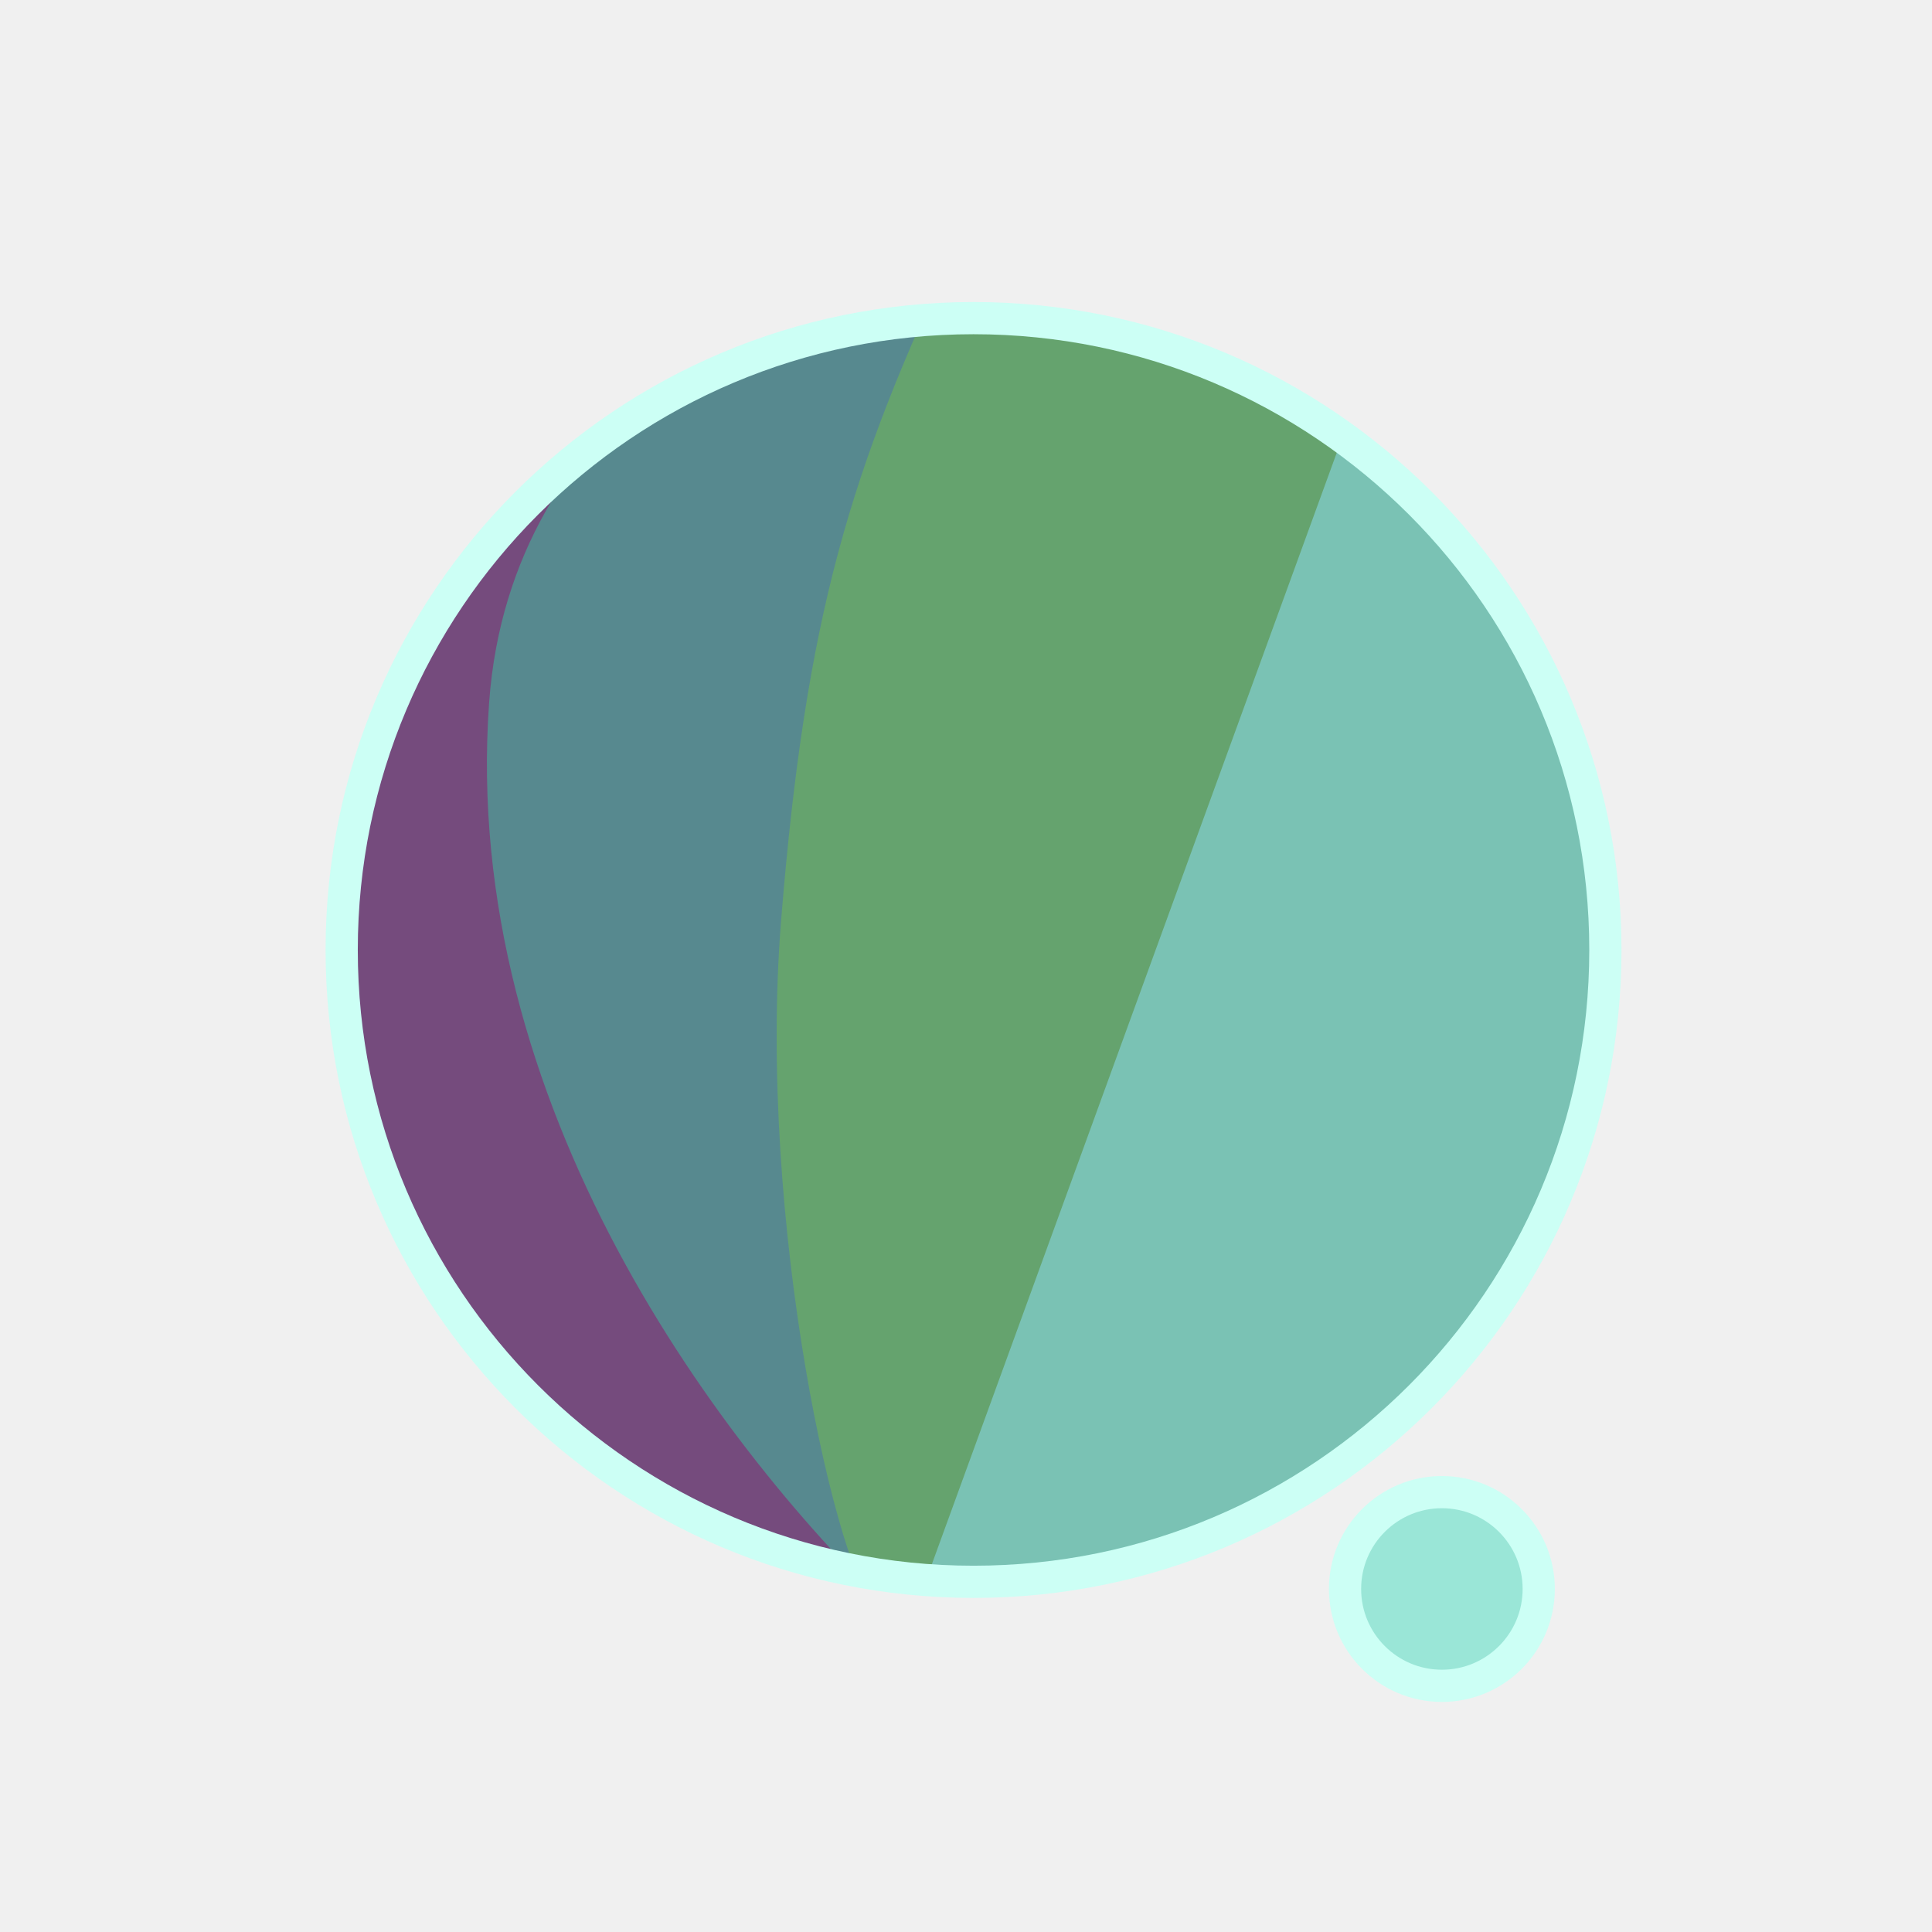
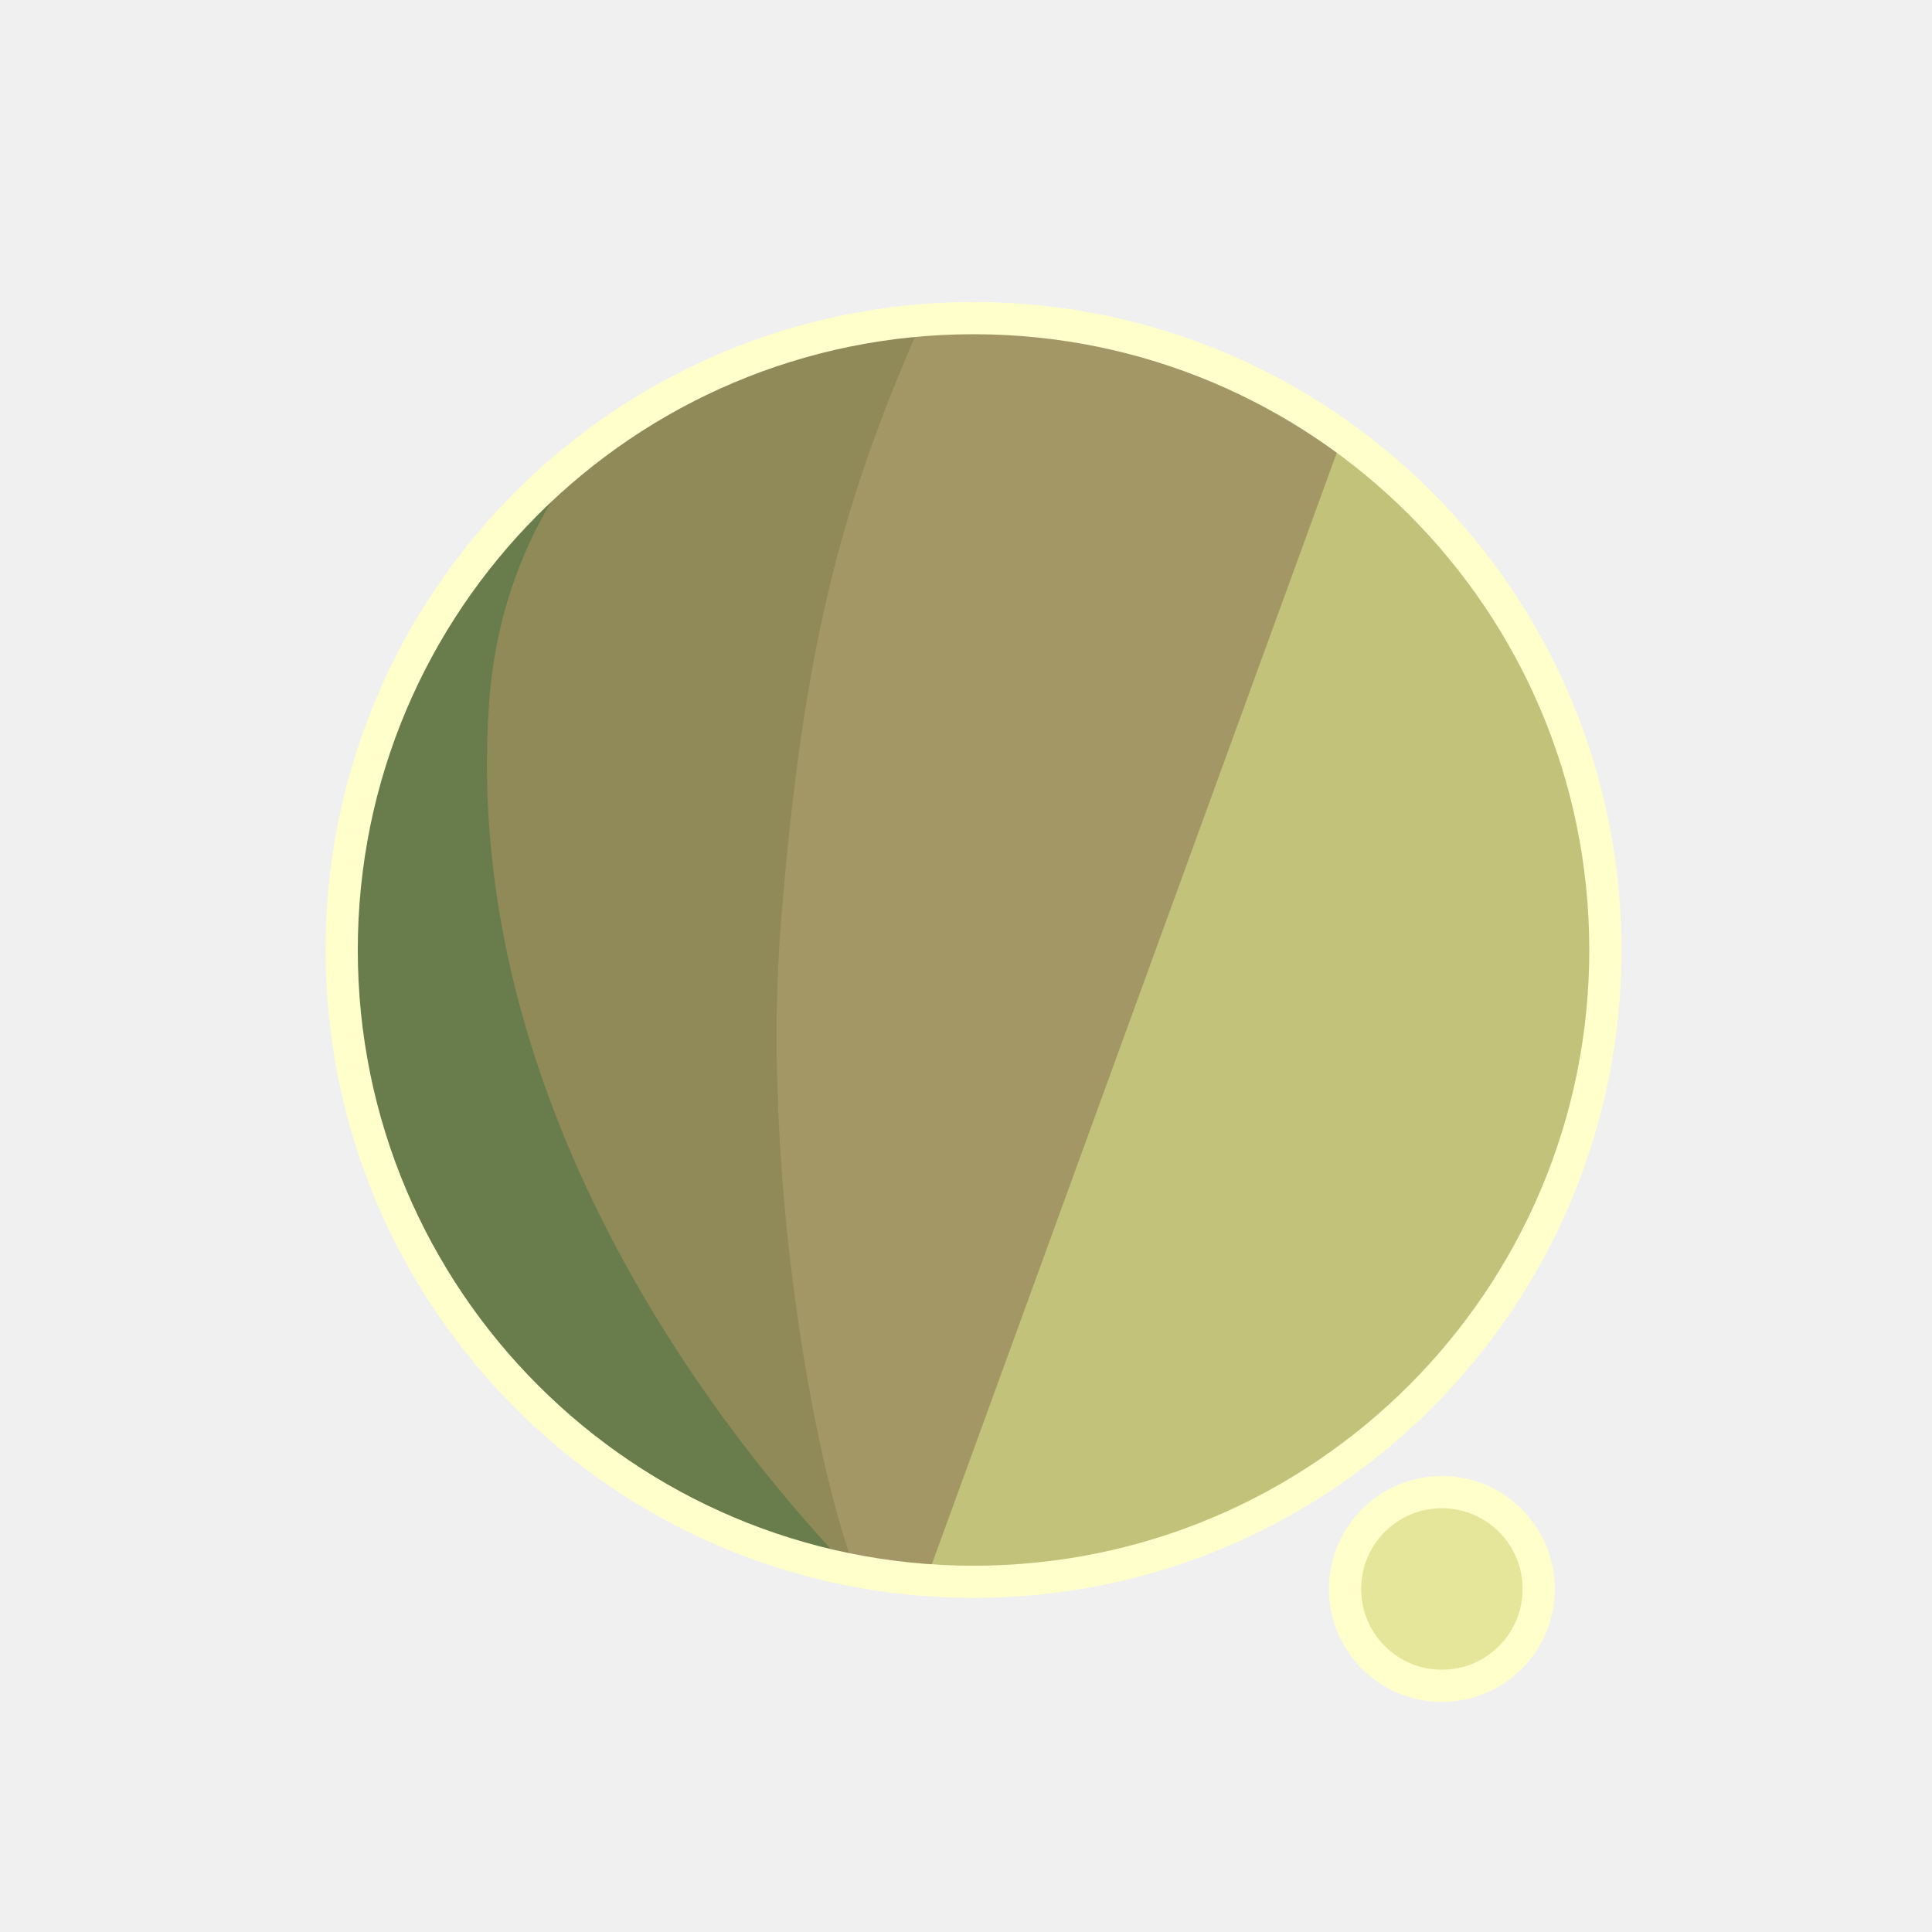
<svg xmlns="http://www.w3.org/2000/svg" width="300" height="300" viewBox="0 0 79.375 79.375" version="1.1" id="svg1">
  <defs id="defs1">
    <filter id="mask-powermask-path-effect5_inverse" style="color-interpolation-filters:sRGB" height="100" width="100" x="-50" y="-50">
      <feColorMatrix id="mask-powermask-path-effect5_primitive1" values="1" type="saturate" result="fbSourceGraphic" />
      <feColorMatrix id="mask-powermask-path-effect5_primitive2" values="-1 0 0 0 1 0 -1 0 0 1 0 0 -1 0 1 0 0 0 1 0 " in="fbSourceGraphic" />
    </filter>
    <clipPath clipPathUnits="userSpaceOnUse" id="clipPath1">
      <circle style="display:inline;fill:#000000;fill-opacity:1;stroke:none;stroke-width:0.214" id="circle3" cx="44.886" cy="38.249" r="22.842" />
    </clipPath>
    <clipPath clipPathUnits="userSpaceOnUse" id="clipPath3">
      <circle style="display:inline;opacity:1;fill:#000000;fill-opacity:1;stroke:none;stroke-width:2.646;stroke-dasharray:none;stroke-opacity:1" id="circle4" cx="39.235" cy="39.029" r="25.959" />
    </clipPath>
    <clipPath clipPathUnits="userSpaceOnUse" id="clipPath4">
      <circle style="display:inline;opacity:1;fill:#000000;fill-opacity:1;stroke:none;stroke-width:0.243" id="circle5" cx="39.997" cy="39.029" r="25.959" />
    </clipPath>
    <clipPath clipPathUnits="userSpaceOnUse" id="clipPath19">
      <g id="g20" style="display:inline">
        <circle style="display:inline;opacity:1;fill:#ffffff;fill-opacity:1;stroke:#000000;stroke-width:1.323;stroke-dasharray:none;stroke-opacity:1" id="circle20" cx="39.997" cy="39.029" r="25.959" />
        <path style="display:inline;fill:#ffffff;fill-opacity:1;stroke:none;stroke-width:1.323;stroke-linecap:round;stroke-linejoin:round;stroke-dasharray:none;stroke-opacity:1" d="M 40.972,71.749 65.107,9.074 51.262,8.513 29.654,71.374 Z" id="path20" />
      </g>
    </clipPath>
  </defs>
  <g id="layer1">
-     <circle style="display:inline;opacity:1;fill:#7AC2B4;fill-opacity:1;stroke:none;stroke-width:2.646;stroke-dasharray:none;stroke-opacity:1" id="path1" cx="39.997" cy="39.029" r="25.959" />
-     <circle style="display:inline;opacity:1;fill:#9AE6D7;fill-opacity:1;stroke:#CCFFF5;stroke-width:1.323;stroke-linecap:round;stroke-linejoin:round;stroke-dasharray:none;stroke-opacity:1" id="path23" cx="59.239" cy="65.282" r="3.979" />
-     <path style="display:inline;opacity:1;fill:#65A36E;fill-opacity:1;stroke:none;stroke-width:2.646;stroke-linecap:round;stroke-linejoin:round;stroke-dasharray:none;stroke-opacity:1" d="M 14.114,8.183 56.981,12.942 37.387,66.729 7.337,66.366 Z" id="path4" clip-path="url(#clipPath4)" />
-     <path style="display:inline;opacity:1;fill:#57898F;fill-opacity:1;stroke:none;stroke-width:2.646;stroke-linecap:round;stroke-linejoin:round;stroke-dasharray:none;stroke-opacity:1" d="m 38.537,10.093 c -4.366,9.204 -6.195,15.177 -7.208,27.727 -0.992,12.295 2.307,27.137 4.048,28.492 L 8.159,69.099 11.655,10.117 Z" id="path8" clip-path="url(#clipPath3)" transform="translate(0.7619726)" />
-     <path style="display:inline;opacity:1;fill:#754B7D;fill-opacity:1;stroke:none;stroke-width:2.646;stroke-linecap:round;stroke-linejoin:round;stroke-dasharray:none;stroke-opacity:1" d="m 42.193,12.318 c -4.211,1.987 -14.039,6.189 -14.818,16.984 -1.049,14.531 8.417,27.086 14.901,33.188 l -22.177,3.33 -0.971,-51.47 z" id="path12" clip-path="url(#clipPath1)" transform="matrix(1.1365,0,0,1.1365,-11.01583,-4.44086)" />
+     <circle style="display:inline;opacity:1;fill:#C2C27A;fill-opacity:1;stroke:none;stroke-width:2.646;stroke-dasharray:none;stroke-opacity:1" id="path1" cx="39.997" cy="39.029" r="25.959" />
+     <circle style="display:inline;opacity:1;fill:#E6E69A;fill-opacity:1;stroke:#FFFFCC;stroke-width:1.323;stroke-linecap:round;stroke-linejoin:round;stroke-dasharray:none;stroke-opacity:1" id="path23" cx="59.239" cy="65.282" r="3.979" />
+     <path style="display:inline;opacity:1;fill:#A39865;fill-opacity:1;stroke:none;stroke-width:2.646;stroke-linecap:round;stroke-linejoin:round;stroke-dasharray:none;stroke-opacity:1" d="M 14.114,8.183 56.981,12.942 37.387,66.729 7.337,66.366 Z" id="path4" clip-path="url(#clipPath4)" />
+     <path style="display:inline;opacity:1;fill:#8F8A57;fill-opacity:1;stroke:none;stroke-width:2.646;stroke-linecap:round;stroke-linejoin:round;stroke-dasharray:none;stroke-opacity:1" d="m 38.537,10.093 c -4.366,9.204 -6.195,15.177 -7.208,27.727 -0.992,12.295 2.307,27.137 4.048,28.492 L 8.159,69.099 11.655,10.117 Z" id="path8" clip-path="url(#clipPath3)" transform="translate(0.7619726)" />
+     <path style="display:inline;opacity:1;fill:#687D4B;fill-opacity:1;stroke:none;stroke-width:2.646;stroke-linecap:round;stroke-linejoin:round;stroke-dasharray:none;stroke-opacity:1" d="m 42.193,12.318 c -4.211,1.987 -14.039,6.189 -14.818,16.984 -1.049,14.531 8.417,27.086 14.901,33.188 l -22.177,3.33 -0.971,-51.47 z" id="path12" clip-path="url(#clipPath1)" transform="matrix(1.1365,0,0,1.1365,-11.01583,-4.44086)" />
    <path style="display:inline;fill:none;stroke:#ffffff;stroke-width:5.292;stroke-linecap:round;stroke-linejoin:round;stroke-dasharray:none;stroke-opacity:1" d="M 56.155,14.893 37.161,67.307 c 0.345,-0.826 6.533,-17.661 9.644,-21.104 4.78,-5.292 13.008,-2.765 13.143,4.977 0.044,2.513 -1.431,15.998 -1.431,15.998" id="path2" clip-path="url(#clipPath19)" mask="none" />
-     <circle style="display:inline;opacity:1;fill:none;fill-opacity:0;stroke:#CCFFF5;stroke-width:1.323;stroke-dasharray:none;stroke-opacity:1" id="circle8" cx="39.997" cy="39.029" r="25.959" />
+     <circle style="display:inline;opacity:1;fill:none;fill-opacity:0;stroke:#FFFFCC;stroke-width:1.323;stroke-dasharray:none;stroke-opacity:1" id="circle8" cx="39.997" cy="39.029" r="25.959" />
  </g>
</svg>
